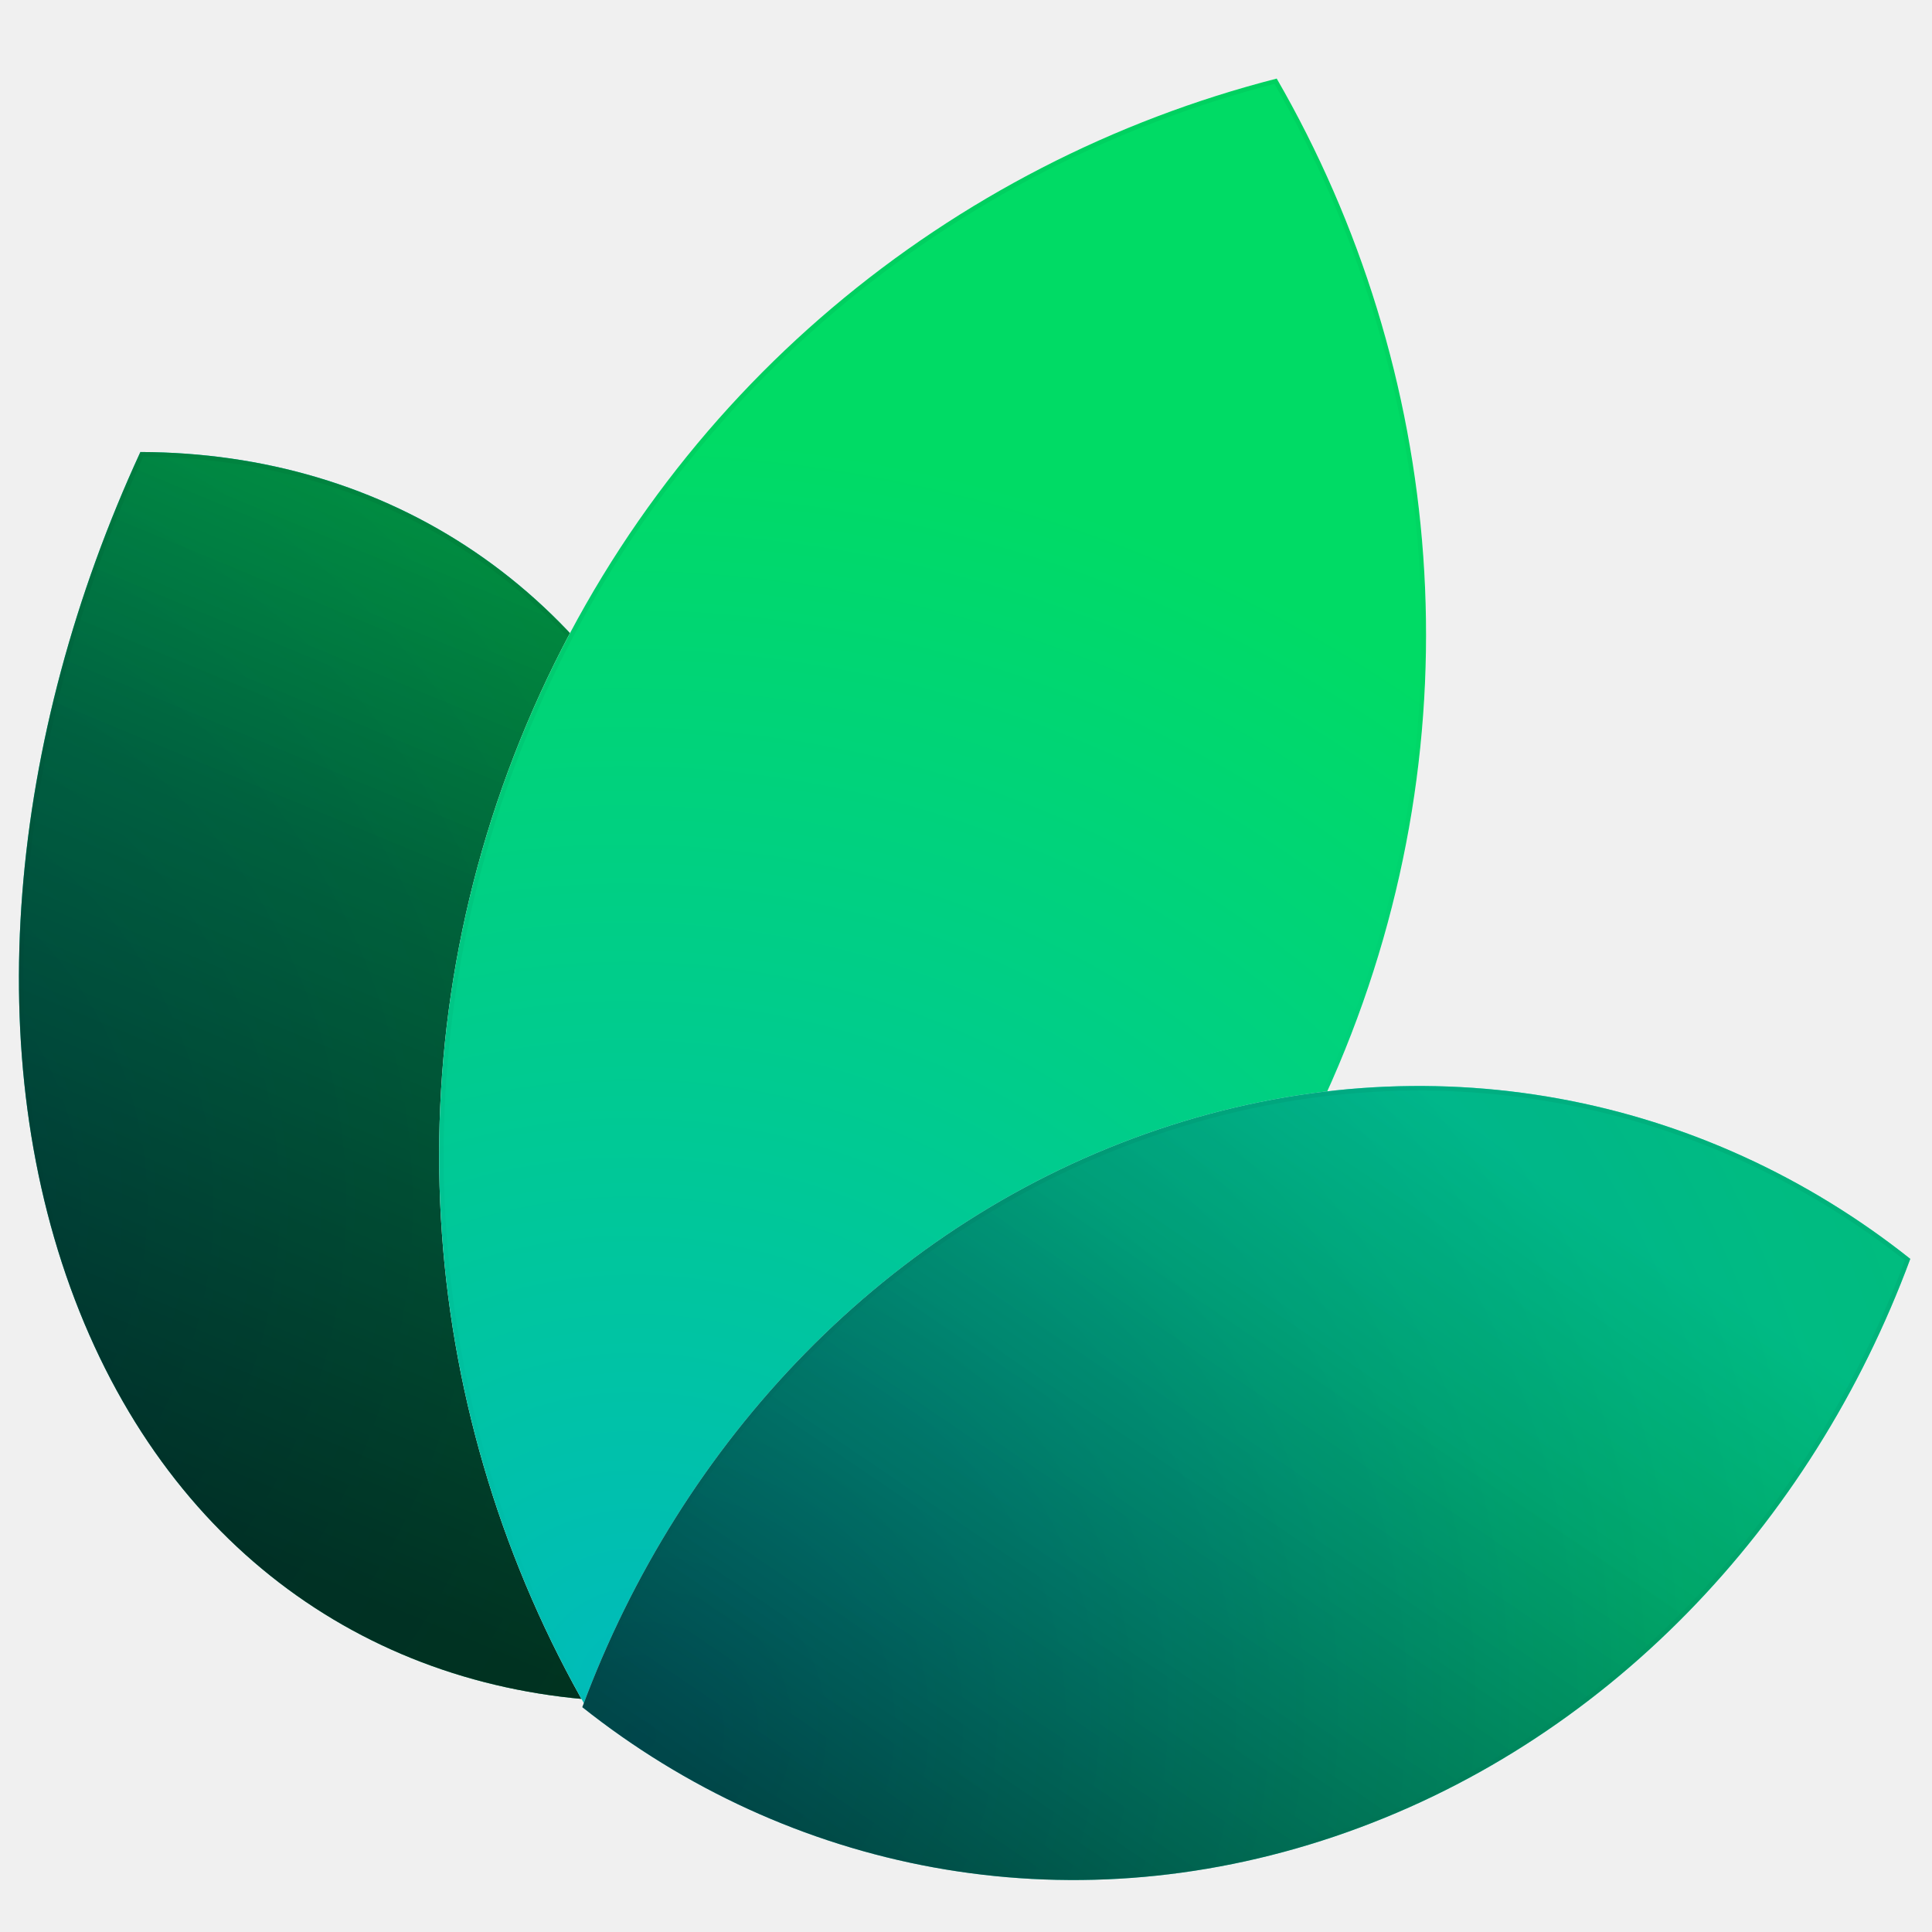
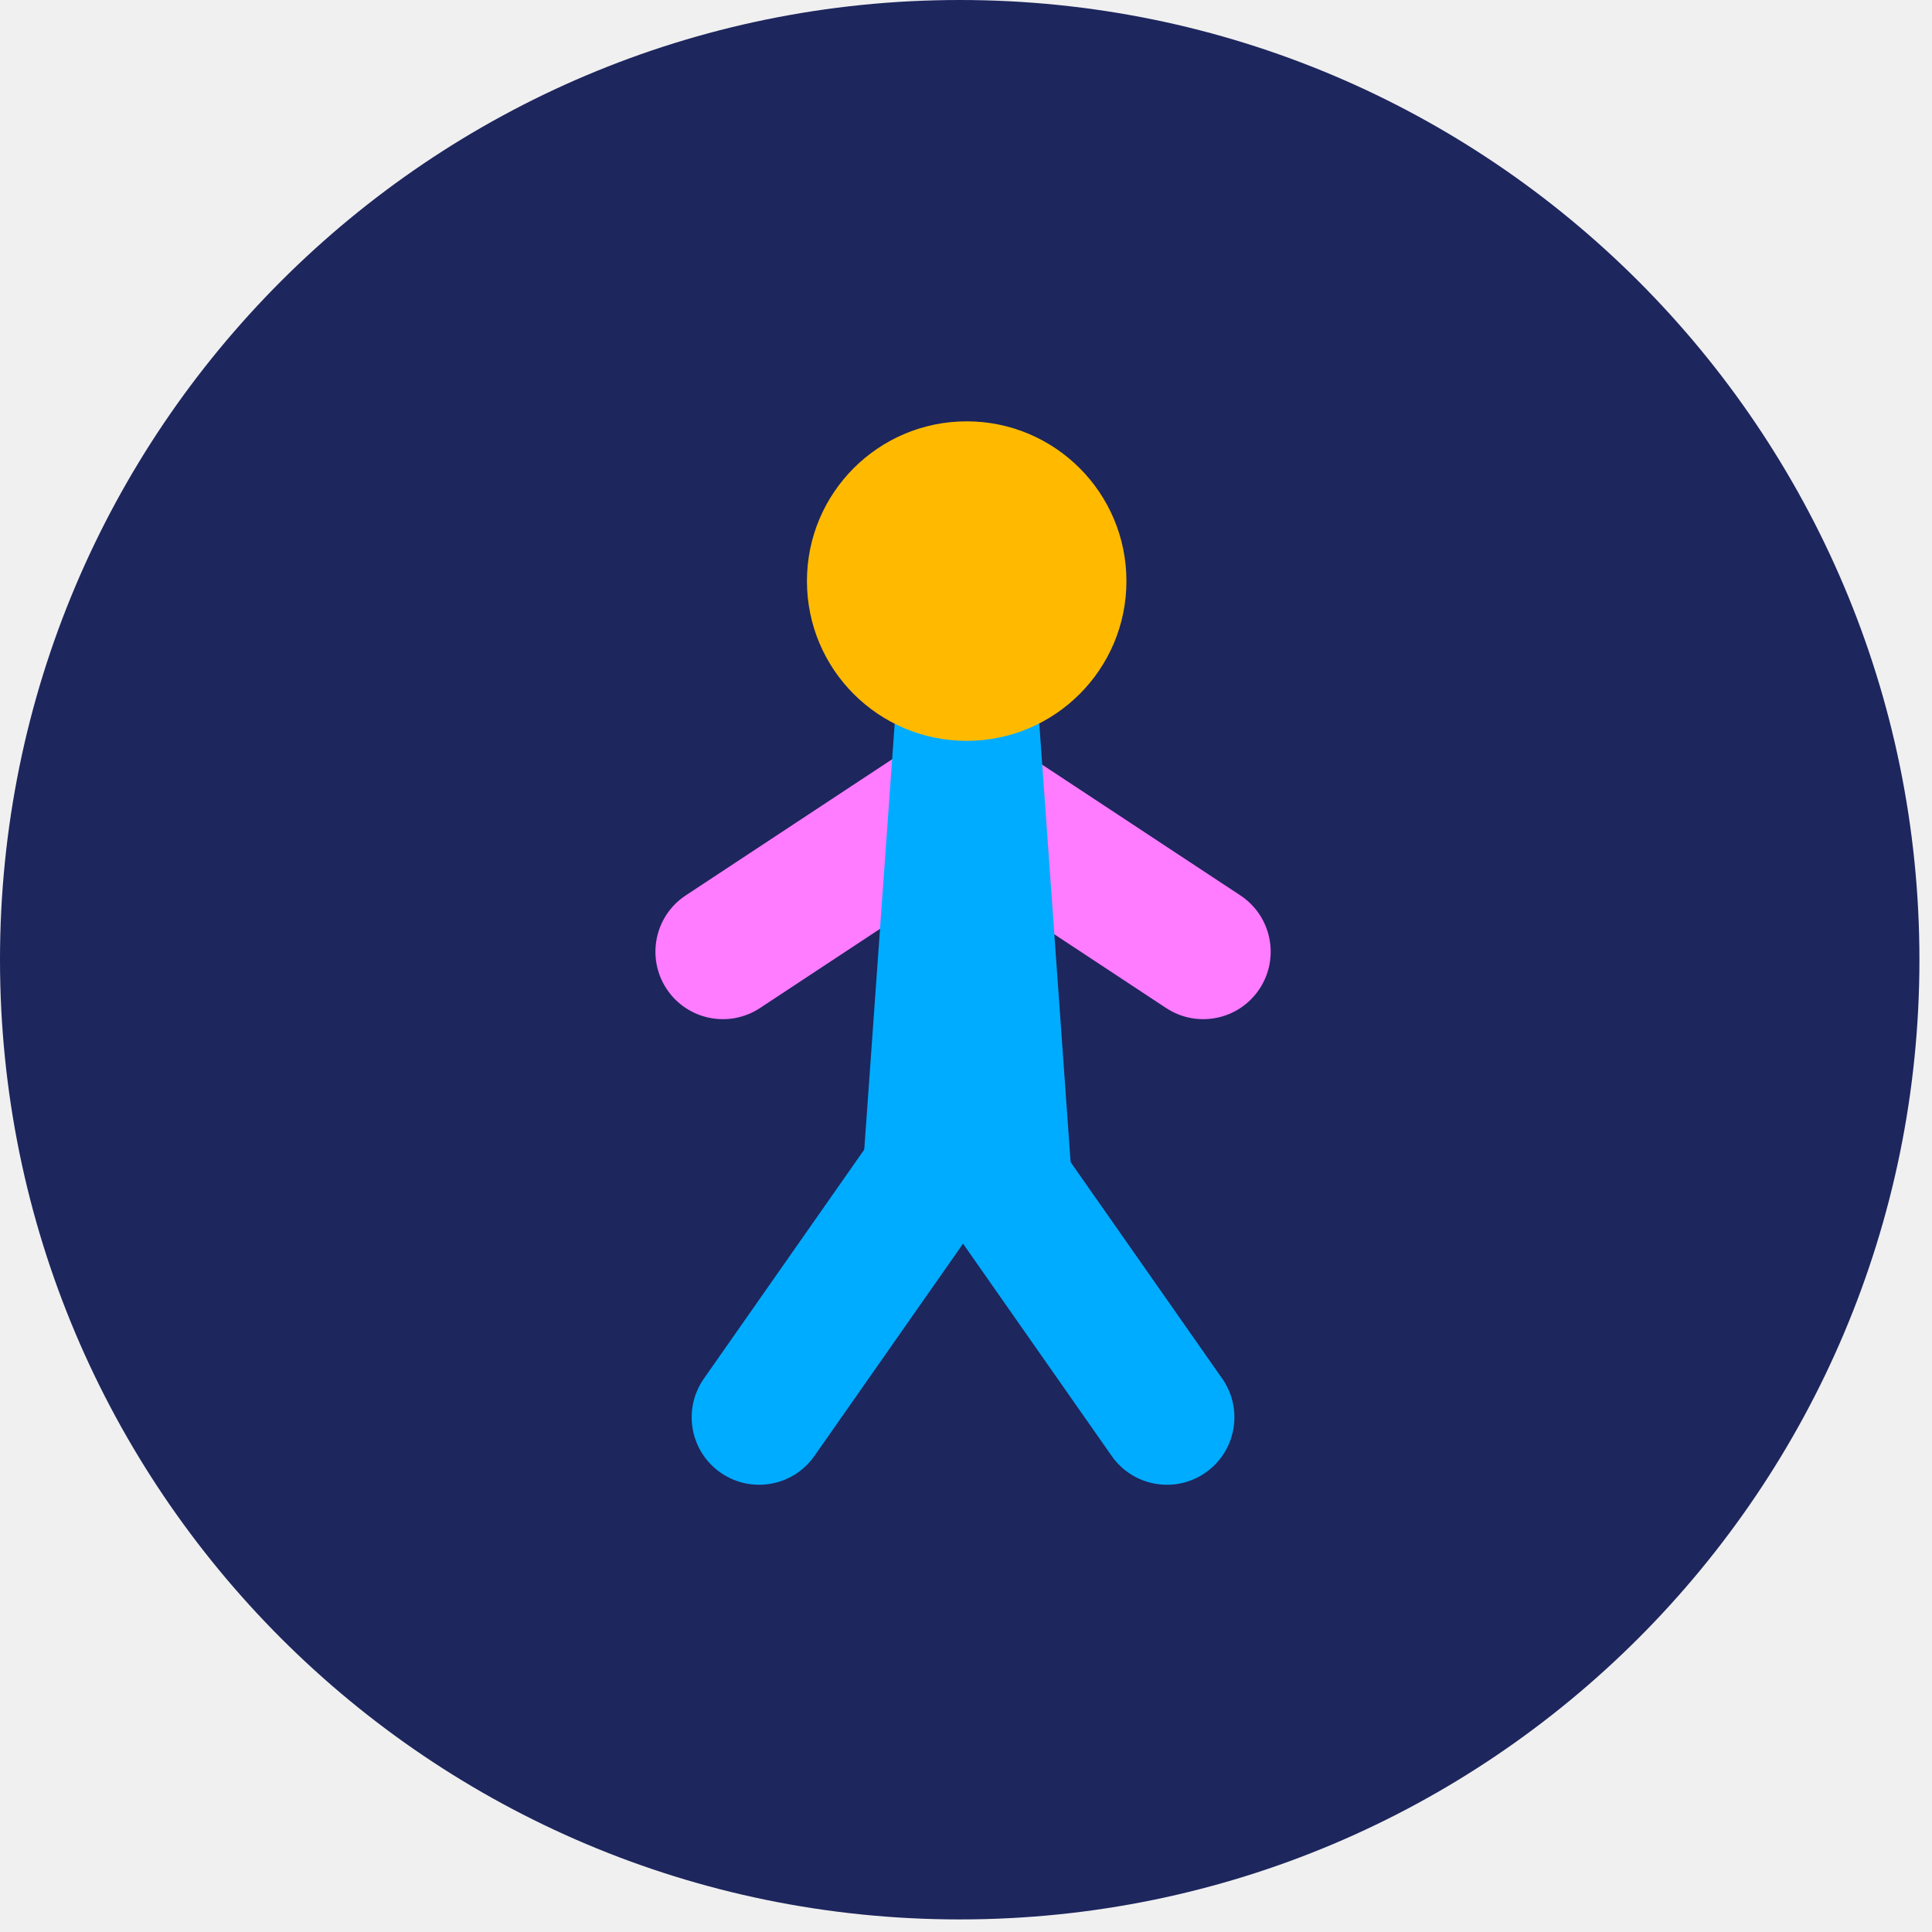
- <svg xmlns="http://www.w3.org/2000/svg" width="24" height="24" viewBox="0 0 24 24" fill="none">
-   <path d="M7.953 21.139C4.896 21.13 2.255 19.458 0.987 16.29C-0.28 13.121 0.109 9.163 1.744 5.615C4.801 5.624 7.442 7.296 8.71 10.465C9.977 13.633 9.588 17.591 7.953 21.139Z" fill="white" />
-   <path d="M7.953 21.139C4.896 21.13 2.255 19.458 0.987 16.29C-0.28 13.121 0.109 9.163 1.744 5.615C4.801 5.624 7.442 7.296 8.71 10.465C9.977 13.633 9.588 17.591 7.953 21.139Z" fill="url(#paint0_radial_101_2703)" />
-   <path d="M7.953 21.139C4.896 21.13 2.255 19.458 0.987 16.29C-0.28 13.121 0.109 9.163 1.744 5.615C4.801 5.624 7.442 7.296 8.71 10.465C9.977 13.633 9.588 17.591 7.953 21.139Z" fill="black" fill-opacity="0.5" style="mix-blend-mode:hard-light" />
-   <path d="M7.953 21.139C4.896 21.13 2.255 19.458 0.987 16.29C-0.28 13.121 0.109 9.163 1.744 5.615C4.801 5.624 7.442 7.296 8.71 10.465C9.977 13.633 9.588 17.591 7.953 21.139Z" fill="url(#paint1_linear_101_2703)" fill-opacity="0.5" style="mix-blend-mode:hard-light" />
-   <path d="M8.684 10.476C9.945 13.63 9.561 17.572 7.935 21.111C4.897 21.096 2.274 19.431 1.013 16.279C-0.248 13.124 0.136 9.182 1.762 5.643C4.8 5.659 7.423 7.324 8.684 10.476Z" stroke="url(#paint2_linear_101_2703)" stroke-opacity="0.05" stroke-width="0.056" />
-   <path d="M7.31 21.257C11.354 20.221 14.884 17.375 16.628 13.236C18.373 9.097 17.945 4.587 15.86 0.976C11.816 2.012 8.287 4.858 6.542 8.998C4.797 13.137 5.225 17.646 7.31 21.257Z" fill="white" />
-   <path d="M7.31 21.257C11.354 20.221 14.884 17.375 16.628 13.236C18.373 9.097 17.945 4.587 15.86 0.976C11.816 2.012 8.287 4.858 6.542 8.998C4.797 13.137 5.225 17.646 7.31 21.257Z" fill="url(#paint3_radial_101_2703)" />
-   <path d="M16.603 13.225C14.864 17.349 11.351 20.187 7.324 21.225C5.253 17.624 4.829 13.132 6.568 9.009C8.306 4.885 11.819 2.047 15.846 1.009C17.918 4.61 18.341 9.101 16.603 13.225Z" stroke="url(#paint4_linear_101_2703)" stroke-opacity="0.05" stroke-width="0.056" />
-   <path d="M7.234 21.207C9.789 23.237 13.21 23.951 16.577 22.814C19.944 21.677 22.506 18.945 23.73 15.638C21.175 13.608 17.754 12.894 14.387 14.031C11.02 15.168 8.458 17.901 7.234 21.207Z" fill="white" />
-   <path d="M7.234 21.207C9.789 23.237 13.21 23.951 16.577 22.814C19.944 21.677 22.506 18.945 23.73 15.638C21.175 13.608 17.754 12.894 14.387 14.031C11.02 15.168 8.458 17.901 7.234 21.207Z" fill="url(#paint5_radial_101_2703)" />
-   <path d="M7.234 21.207C9.789 23.237 13.21 23.951 16.577 22.814C19.944 21.677 22.506 18.945 23.73 15.638C21.175 13.608 17.754 12.894 14.387 14.031C11.02 15.168 8.458 17.901 7.234 21.207Z" fill="black" fill-opacity="0.2" style="mix-blend-mode:hard-light" />
-   <path d="M7.234 21.207C9.789 23.237 13.21 23.951 16.577 22.814C19.944 21.677 22.506 18.945 23.73 15.638C21.175 13.608 17.754 12.894 14.387 14.031C11.02 15.168 8.458 17.901 7.234 21.207Z" fill="url(#paint6_linear_101_2703)" fill-opacity="0.5" style="mix-blend-mode:hard-light" />
-   <path d="M16.568 22.787C13.218 23.918 9.814 23.212 7.267 21.198C8.492 17.907 11.044 15.189 14.396 14.058C17.747 12.927 21.15 13.633 23.697 15.648C22.472 18.938 19.92 21.656 16.568 22.787Z" stroke="url(#paint7_linear_101_2703)" stroke-opacity="0.05" stroke-width="0.056" />
-   <defs>
-     <radialGradient id="paint0_radial_101_2703" cx="0" cy="0" r="1" gradientUnits="userSpaceOnUse" gradientTransform="translate(-3.00503 15.023) rotate(-10.029) scale(17.9572 17.784)">
-       <stop stop-color="#00B0BB" />
-       <stop offset="1" stop-color="#00DB65" />
-     </radialGradient>
-     <linearGradient id="paint1_linear_101_2703" x1="7.39" y1="4.813" x2="1.63" y2="18.689" gradientUnits="userSpaceOnUse">
-       <stop stop-color="#18E299" />
-       <stop offset="1" />
-     </linearGradient>
-     <linearGradient id="paint2_linear_101_2703" x1="7.948" y1="8.016" x2="1.761" y2="18.746" gradientUnits="userSpaceOnUse">
-       <stop />
-       <stop offset="1" stop-opacity="0" />
-     </linearGradient>
-     <radialGradient id="paint3_radial_101_2703" cx="0" cy="0" r="1" gradientUnits="userSpaceOnUse" gradientTransform="translate(8.11404 20.8822) rotate(-75.7542) scale(21.6246 23.7772)">
-       <stop stop-color="#00BBBB" />
-       <stop offset="0.713" stop-color="#00DB65" />
-     </radialGradient>
-     <linearGradient id="paint4_linear_101_2703" x1="7.602" y1="5.871" x2="15.556" y2="16.372" gradientUnits="userSpaceOnUse">
-       <stop />
-       <stop offset="1" stop-opacity="0" />
-     </linearGradient>
-     <radialGradient id="paint5_radial_101_2703" cx="0" cy="0" r="1" gradientUnits="userSpaceOnUse" gradientTransform="translate(7.84537 21.5181) rotate(-20.3525) scale(18.5603 17.32)">
-       <stop stop-color="#00B0BB" />
-       <stop offset="1" stop-color="#00DB65" />
-     </radialGradient>
-     <linearGradient id="paint6_linear_101_2703" x1="16.808" y1="13.007" x2="10.041" y2="22.994" gradientUnits="userSpaceOnUse">
-       <stop stop-color="#00B1BC" />
-       <stop offset="1" />
-     </linearGradient>
-     <linearGradient id="paint7_linear_101_2703" x1="16.808" y1="13.007" x2="14.169" y2="23.841" gradientUnits="userSpaceOnUse">
-       <stop />
-       <stop offset="1" stop-opacity="0" />
-     </linearGradient>
-   </defs>
+ <svg xmlns="http://www.w3.org/2000/svg" width="106" height="106" viewBox="0 0 106 106" fill="none">
+   <path d="M105.31 52.655C105.31 81.736 81.736 105.31 52.655 105.31C23.575 105.31 0 81.736 0 52.655C0 23.575 23.575 0 52.655 0C81.736 0 105.31 23.575 105.31 52.655Z" fill="#1D265D" />
+   <path d="M41.699 55.305C39.992 56.431 37.697 55.96 36.572 54.254C35.447 52.547 35.917 50.252 37.623 49.127L50.344 40.736C52.05 39.611 54.346 40.082 55.471 41.788C56.596 43.494 56.126 45.79 54.419 46.915L41.699 55.305Z" fill="#FF7BFF" />
+   <path d="M63.978 55.305C65.685 56.431 67.98 55.96 69.105 54.254C70.231 52.547 69.76 50.252 68.054 49.127L55.333 40.736C53.627 39.611 51.331 40.082 50.206 41.788C49.081 43.494 49.552 45.79 51.258 46.915L63.978 55.305Z" fill="#FF7BFF" />
+   <path d="M49.159 38.699H56.95L58.897 65.967L47.211 65.967L49.159 38.699Z" fill="#00ACFF" />
+   <path d="M44.682 79.883C43.509 81.558 41.202 81.965 39.528 80.792C37.853 79.62 37.447 77.312 38.619 75.638L47.359 63.156C48.532 61.481 50.839 61.075 52.513 62.247C54.188 63.419 54.594 65.727 53.422 67.401L44.682 79.883Z" fill="#00ACFF" />
+   <path d="M60.994 79.883C62.166 81.558 64.474 81.965 66.148 80.792C67.822 79.62 68.229 77.312 67.057 75.638L58.316 63.156C57.144 61.481 54.837 61.075 53.162 62.247C51.488 63.419 51.081 65.727 52.254 67.401L60.994 79.883Z" fill="#00ACFF" />
+   <path d="M61.802 31.882C61.802 36.722 57.878 40.647 53.037 40.647C48.197 40.647 44.273 36.722 44.273 31.882C44.273 27.041 48.197 23.117 53.037 23.117C57.878 23.117 61.802 27.041 61.802 31.882Z" fill="#FFBA00" />
</svg>
